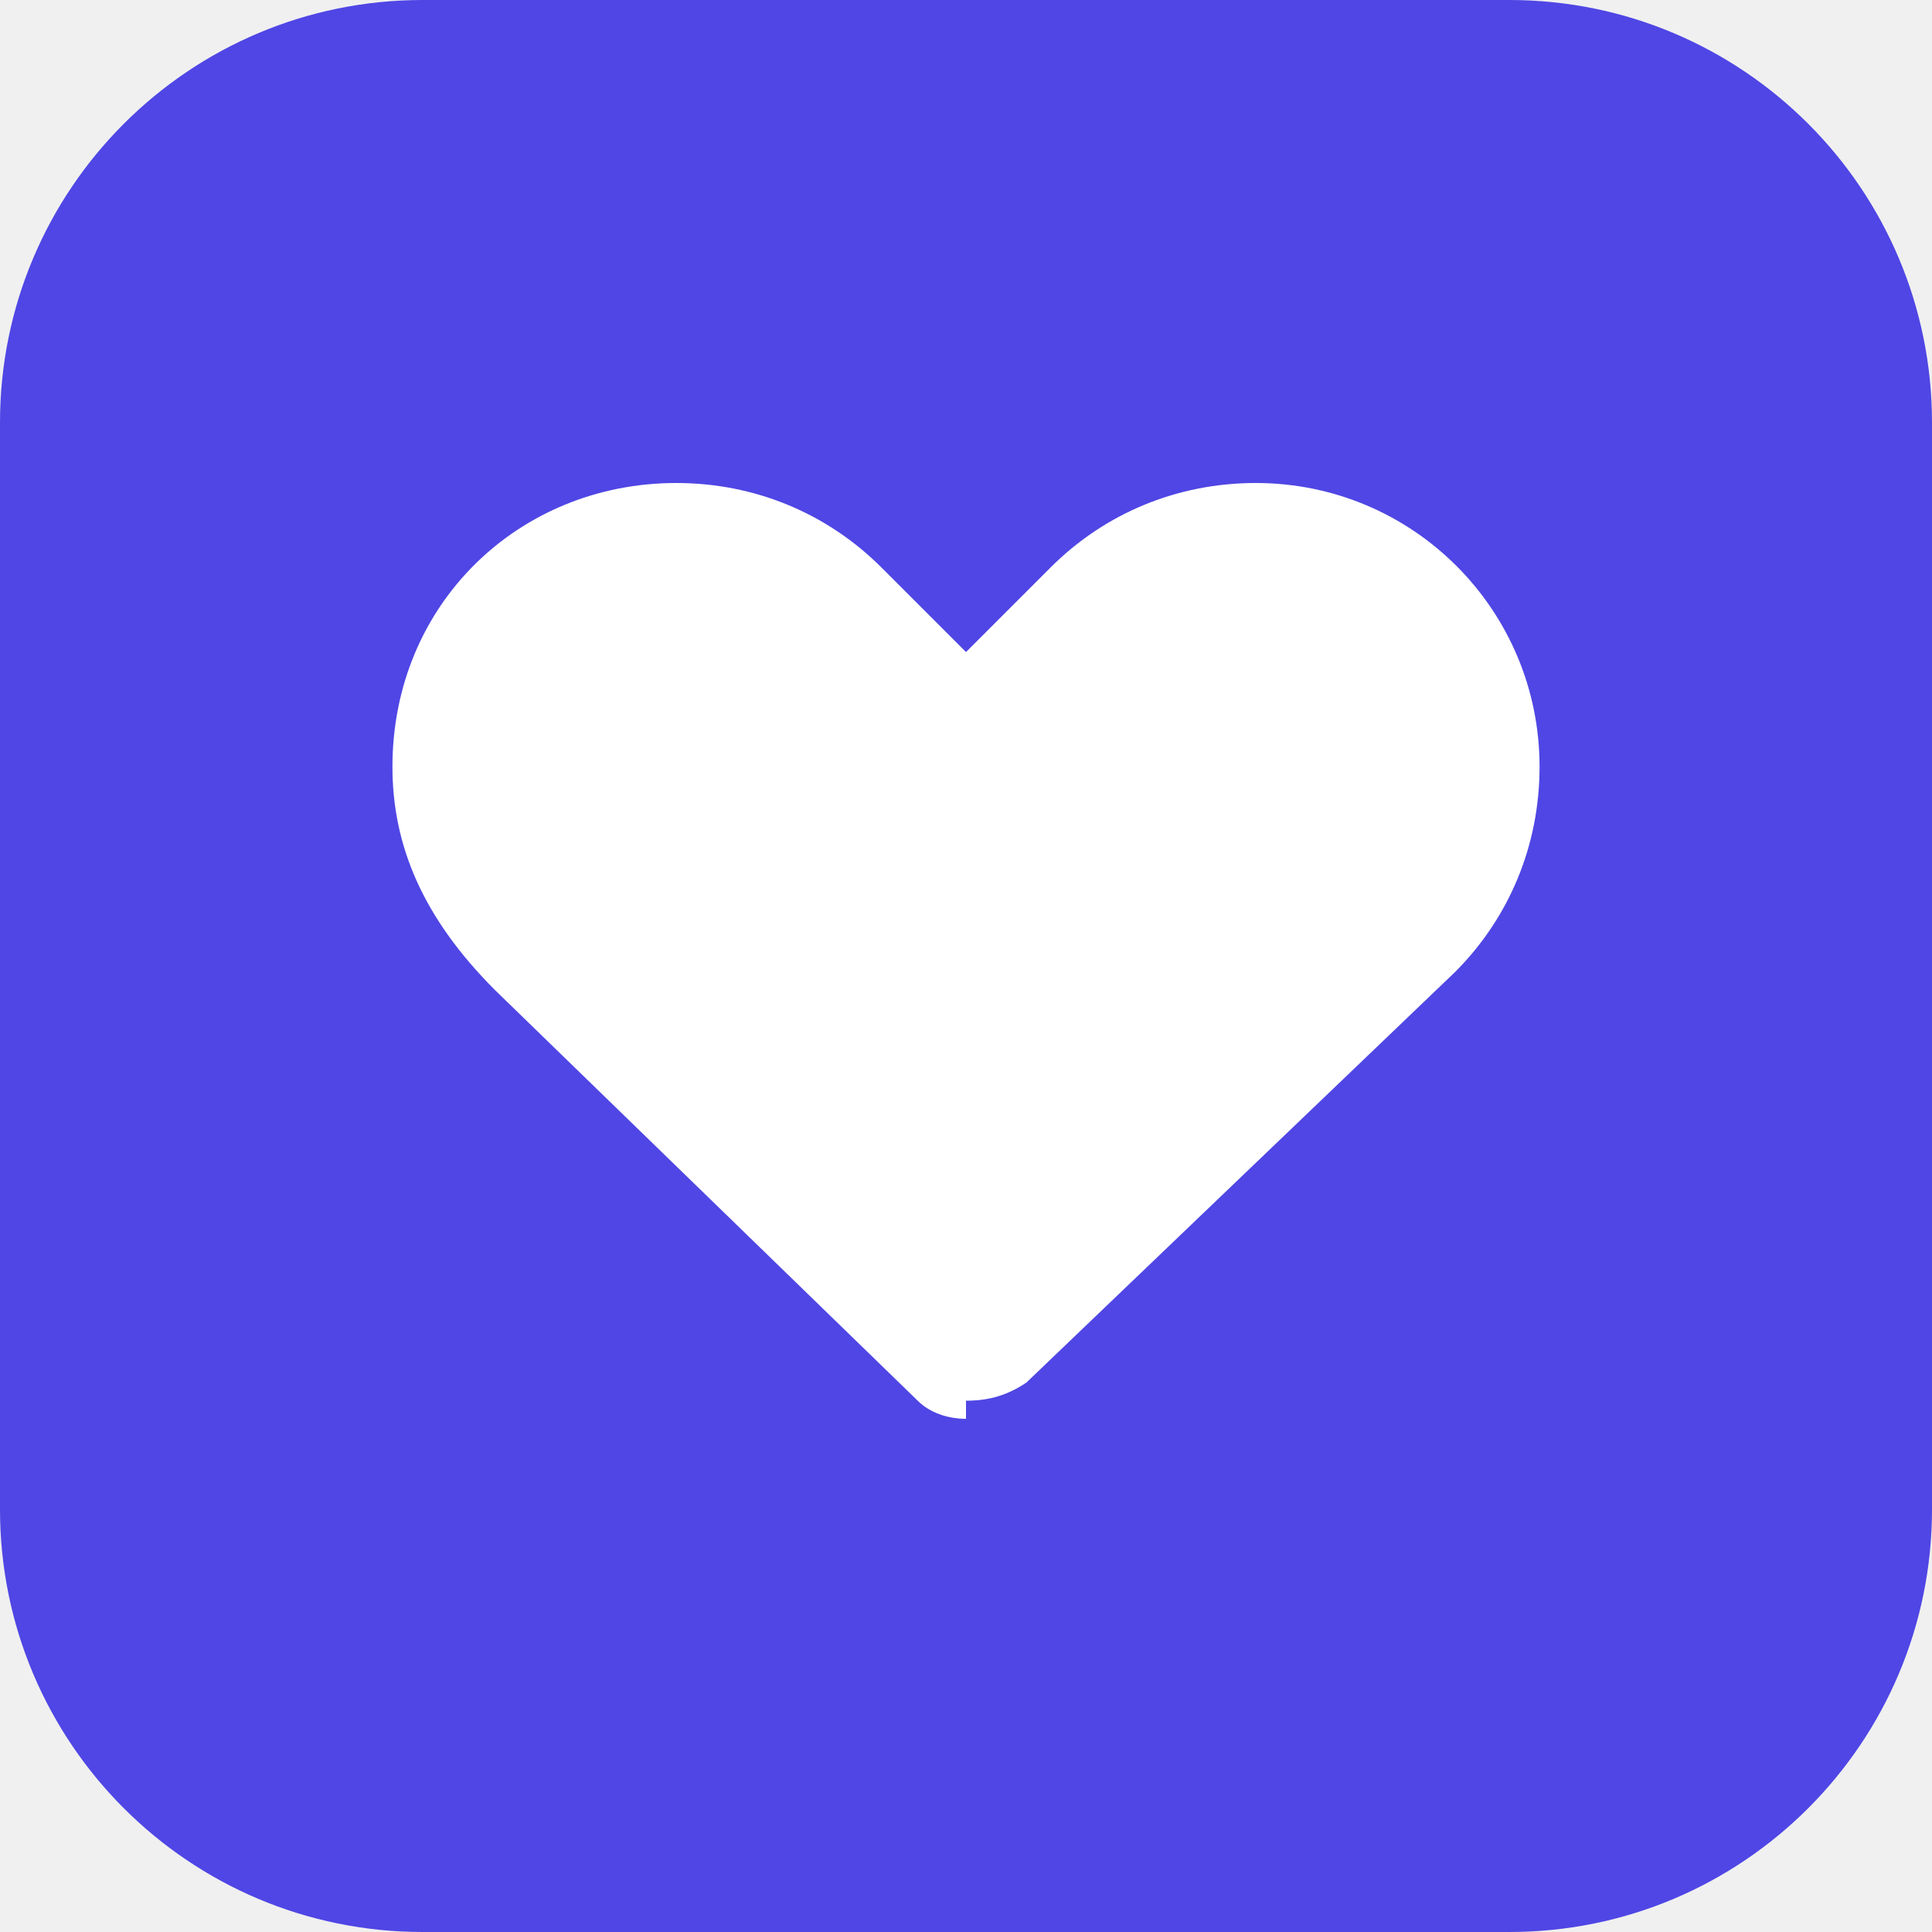
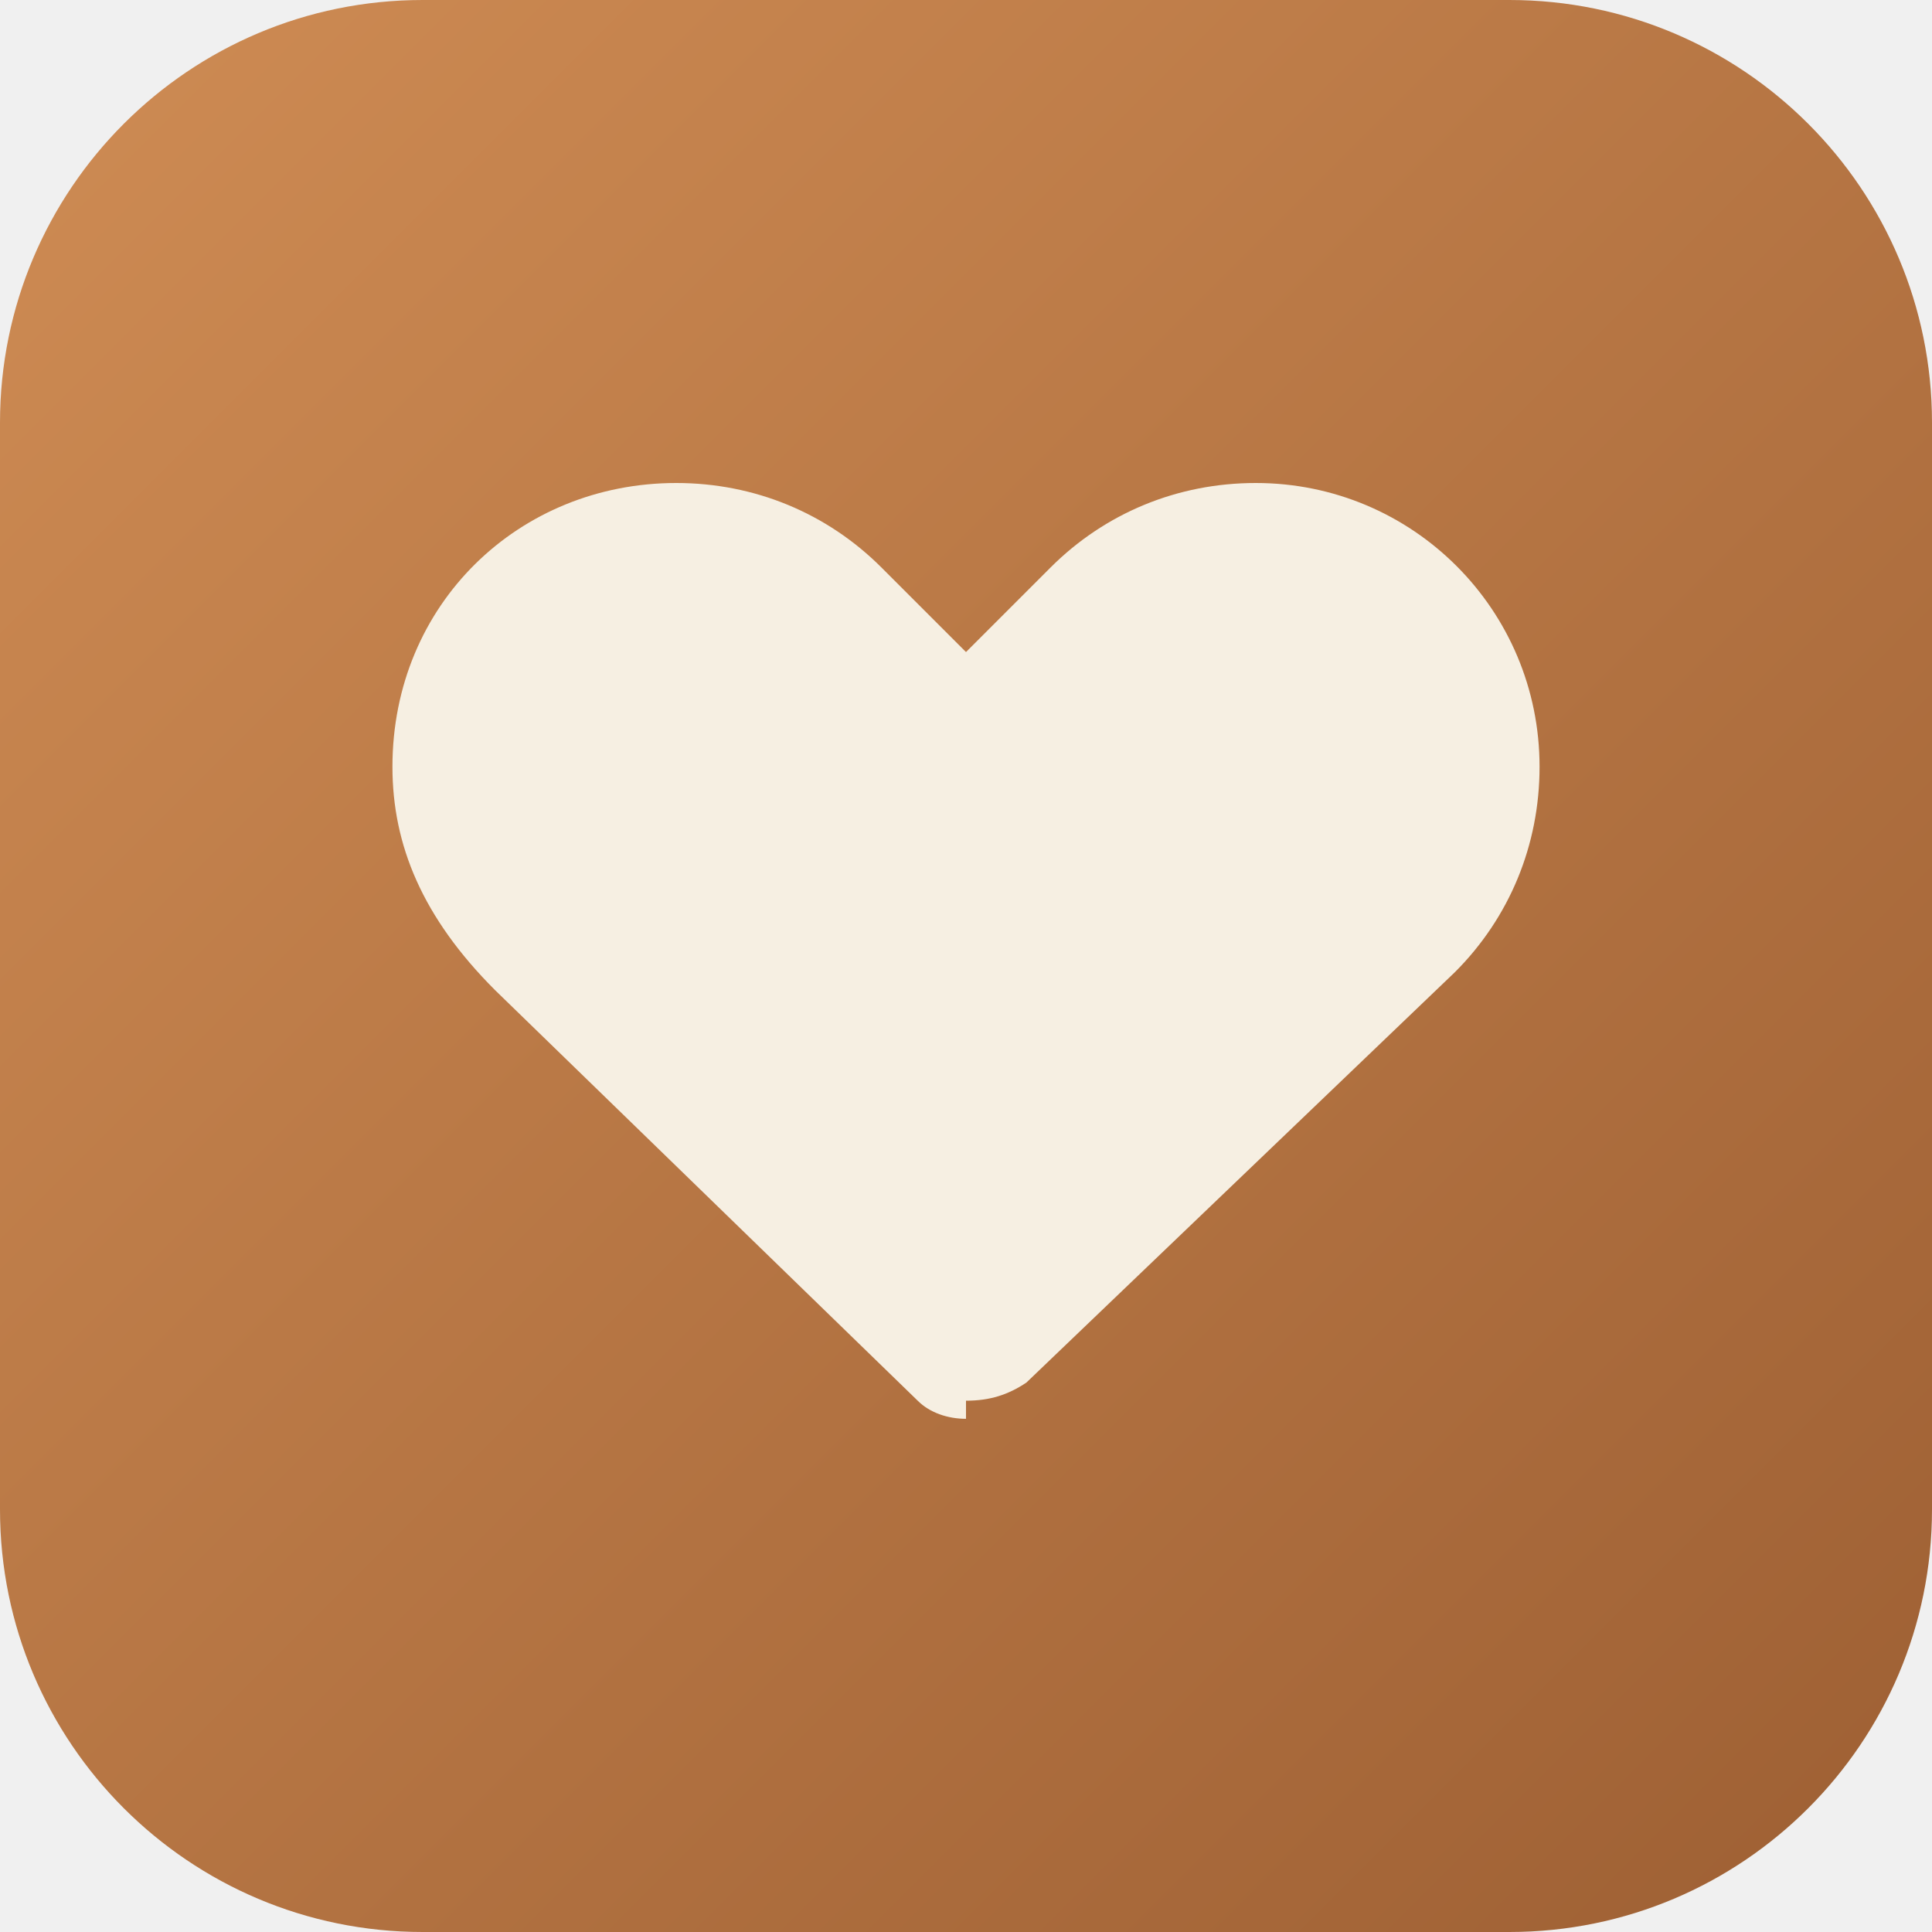
<svg xmlns="http://www.w3.org/2000/svg" viewBox="0 0 32 32" width="32" height="32">
-   <rect width="32" height="32" rx="7" fill="#4f46e5" />
-   <path d="M16 23.5c-.3 0-.6-.1-.8-.3l-7-6.8C7 15.2 6.5 14 6.5 12.7c0-2.7 2.1-4.7 4.7-4.7 1.3 0 2.5.5 3.4 1.4l1.4 1.4 1.4-1.4c.9-.9 2.1-1.4 3.4-1.4 2.6 0 4.7 2.1 4.7 4.7 0 1.3-.5 2.5-1.4 3.4l-7.1 6.8c-.3.2-.6.3-1 .3z" fill="#ffffff" />
+   <defs>
+     <linearGradient id="mci-copper" x1="0" y1="0" x2="1" y2="1">
+       <stop offset="0" stop-color="#cf8c54" />
+       <stop offset="1" stop-color="#9d5f33" />
+     </linearGradient>
+   </defs>
+   <rect width="32" height="32" rx="7" fill="url(#mci-copper)" />
+   <path d="M16 23.5c-.3 0-.6-.1-.8-.3l-7-6.8C7 15.2 6.5 14 6.5 12.7c0-2.7 2.1-4.7 4.7-4.7 1.3 0 2.5.5 3.4 1.4l1.4 1.4 1.4-1.4c.9-.9 2.1-1.4 3.4-1.4 2.6 0 4.7 2.1 4.7 4.7 0 1.3-.5 2.5-1.4 3.4l-7.1 6.8c-.3.2-.6.3-1 .3z" fill="#f6efe2" />
</svg>
